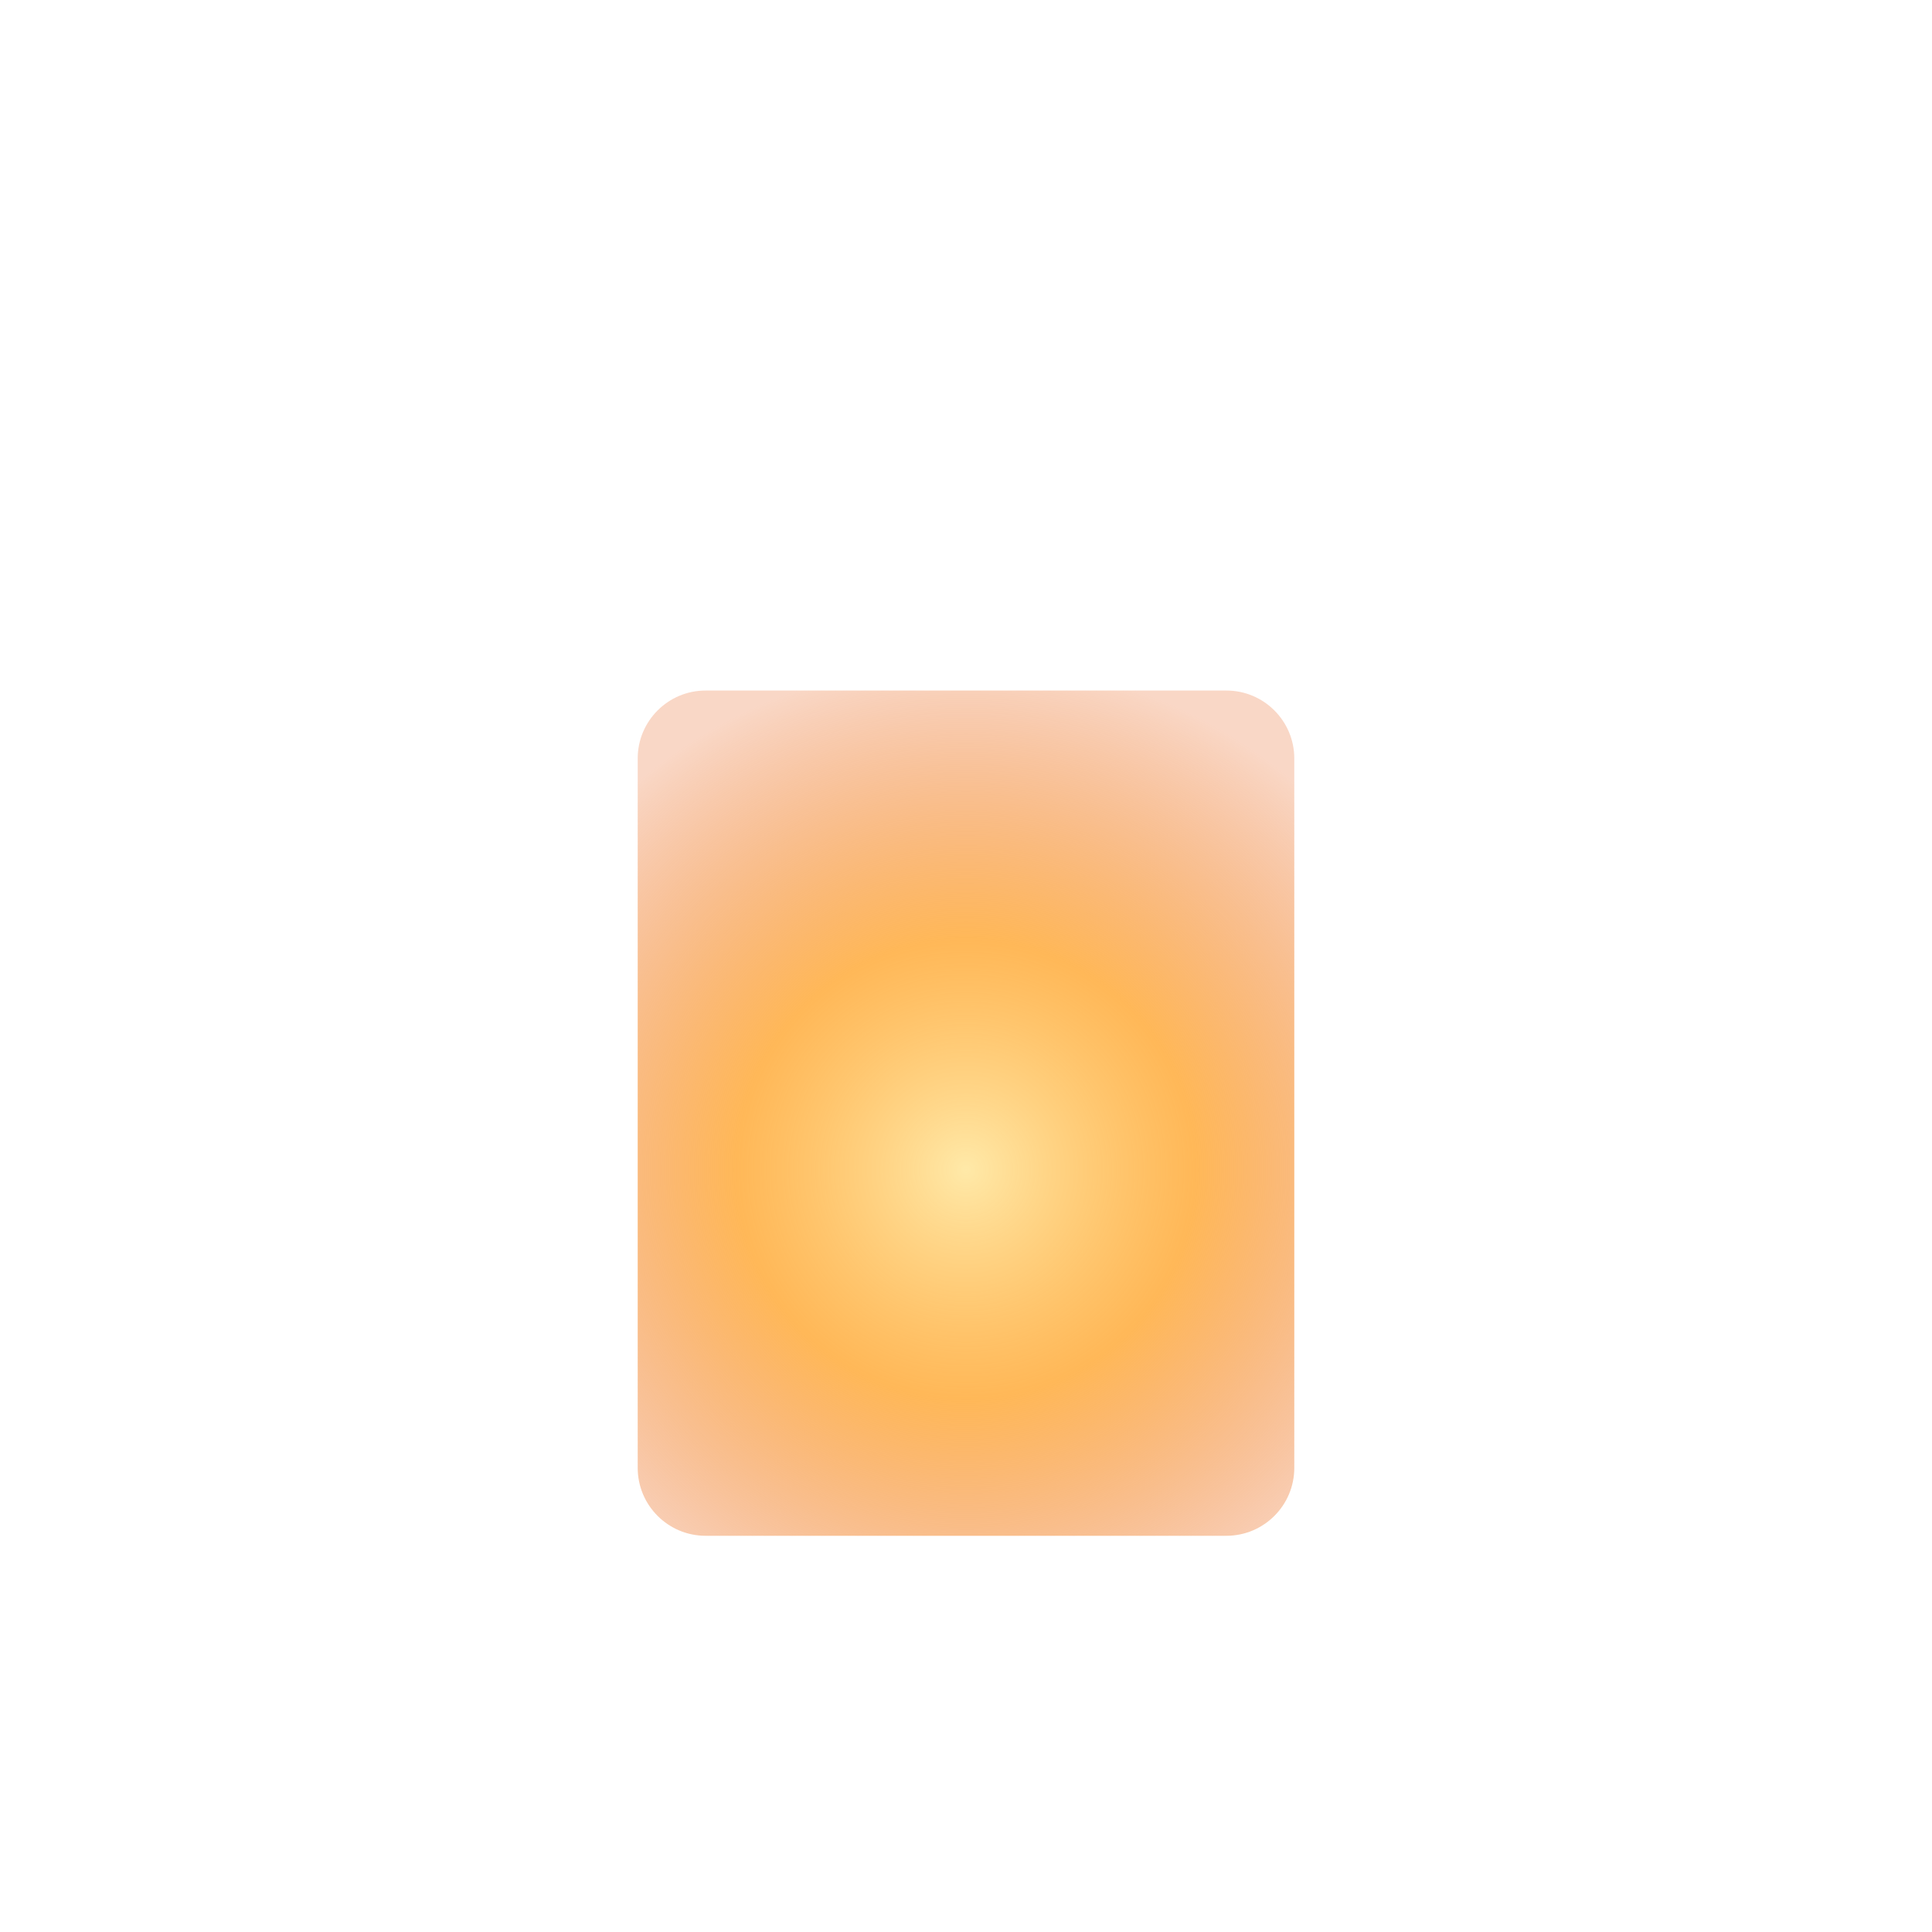
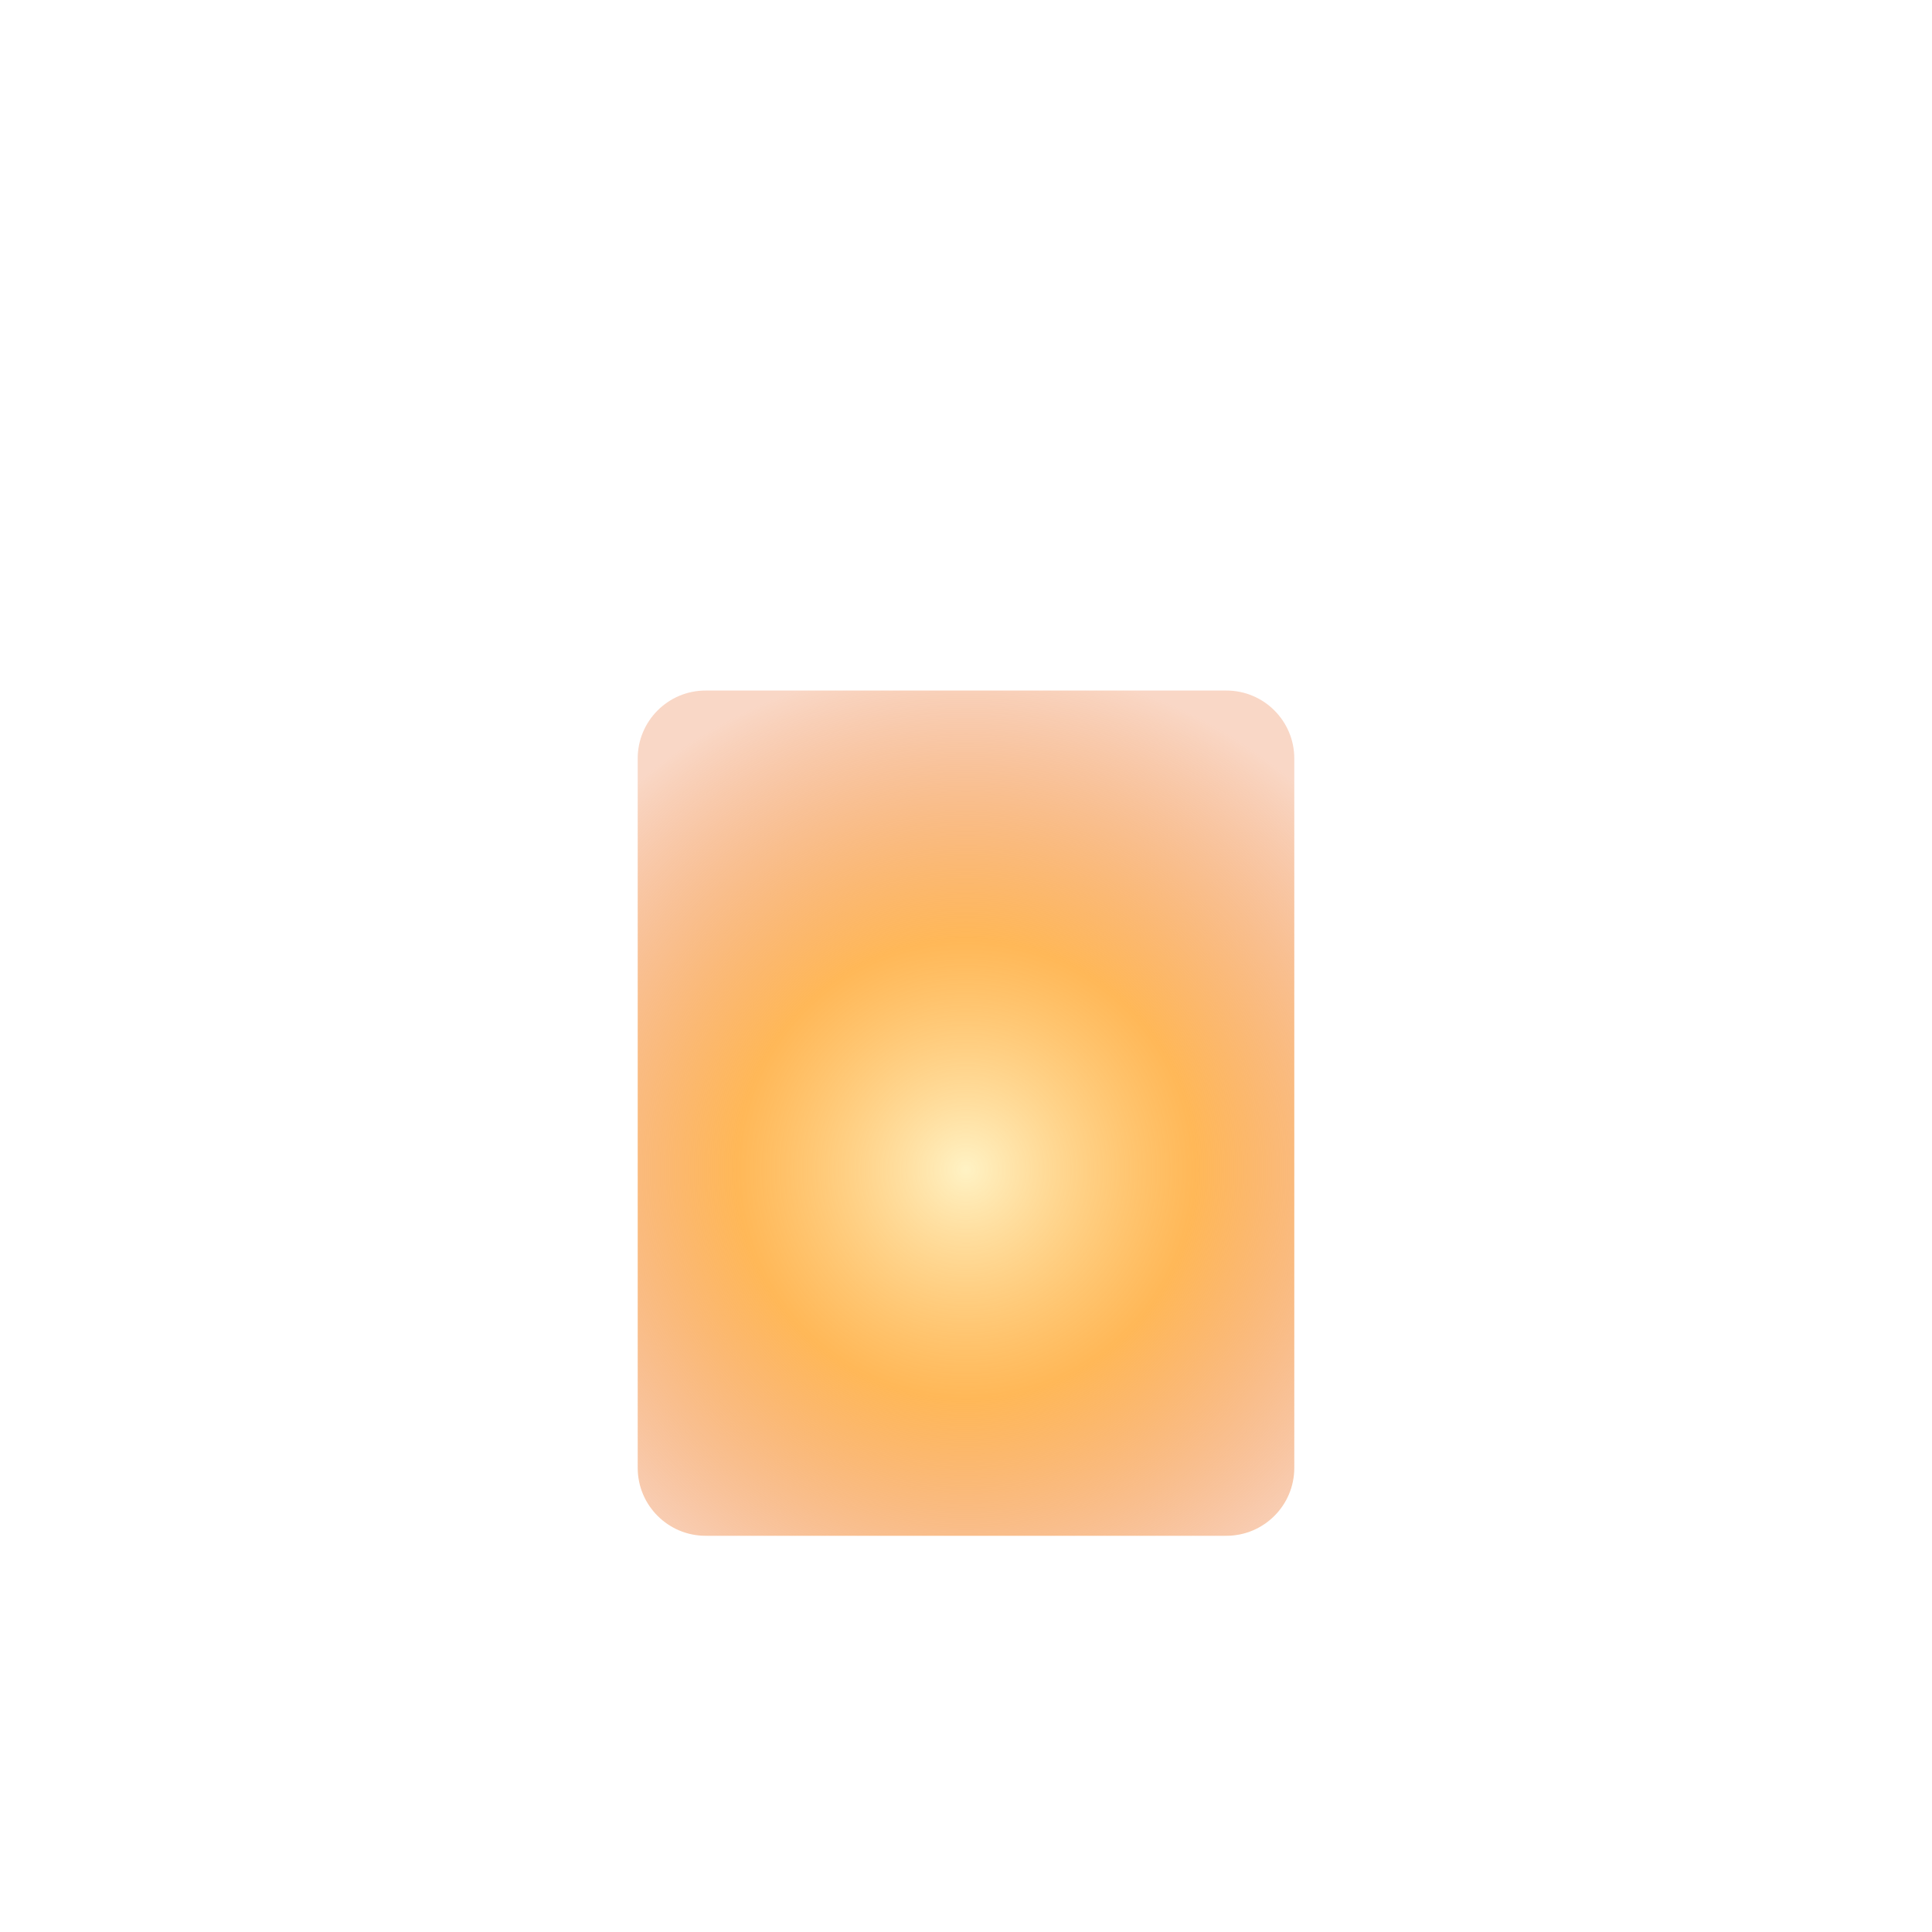
<svg xmlns="http://www.w3.org/2000/svg" width="1024" height="1024" viewBox="0 0 1024 1024">
  <defs>
    <radialGradient id="l" cx="512" cy="620" r="270" gradientUnits="userSpaceOnUse">
-       <stop offset="0" stop-color="#FFE9A8" stop-opacity="1" />
+       <stop offset="0" stop-color="#FFF2C4" stop-opacity="1" />
      <stop offset="0.45" stop-color="#FFA62E" stop-opacity="0.8" />
      <stop offset="1" stop-color="#E8601A" stop-opacity="0.25" />
    </radialGradient>
  </defs>
  <rect x="338" y="366" width="348" height="448" rx="36" fill="url(#l)" />
</svg>
